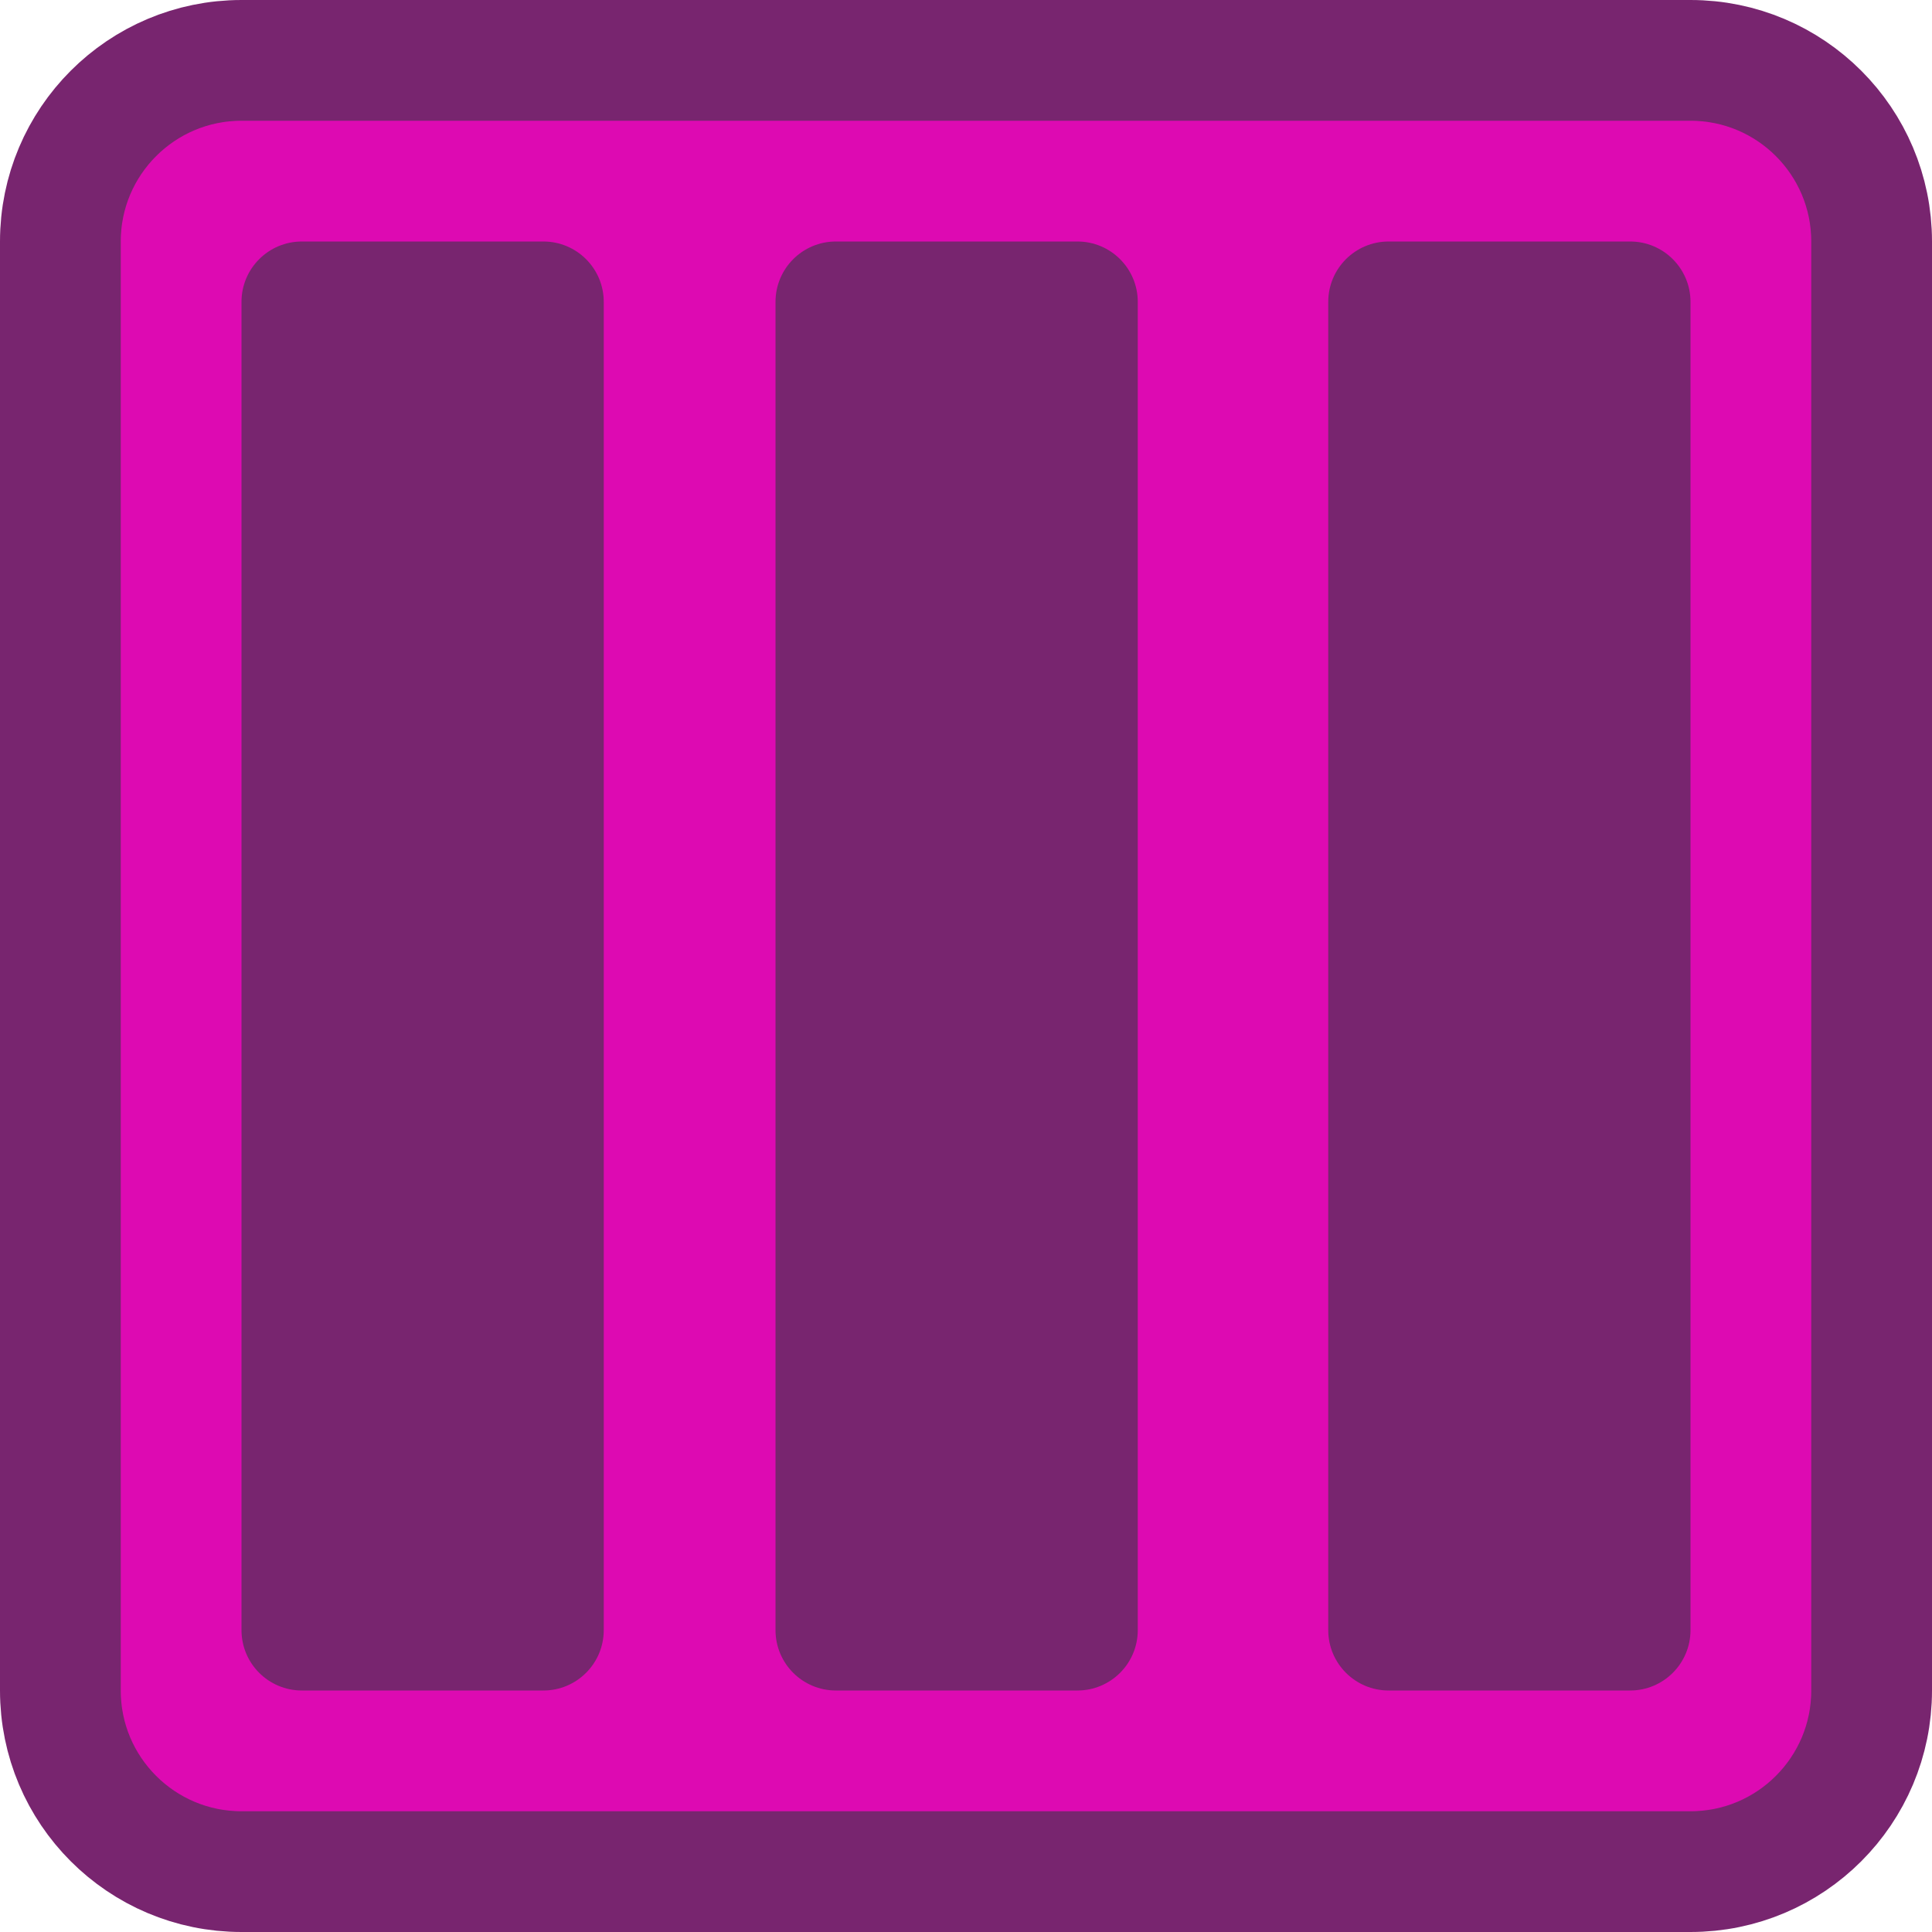
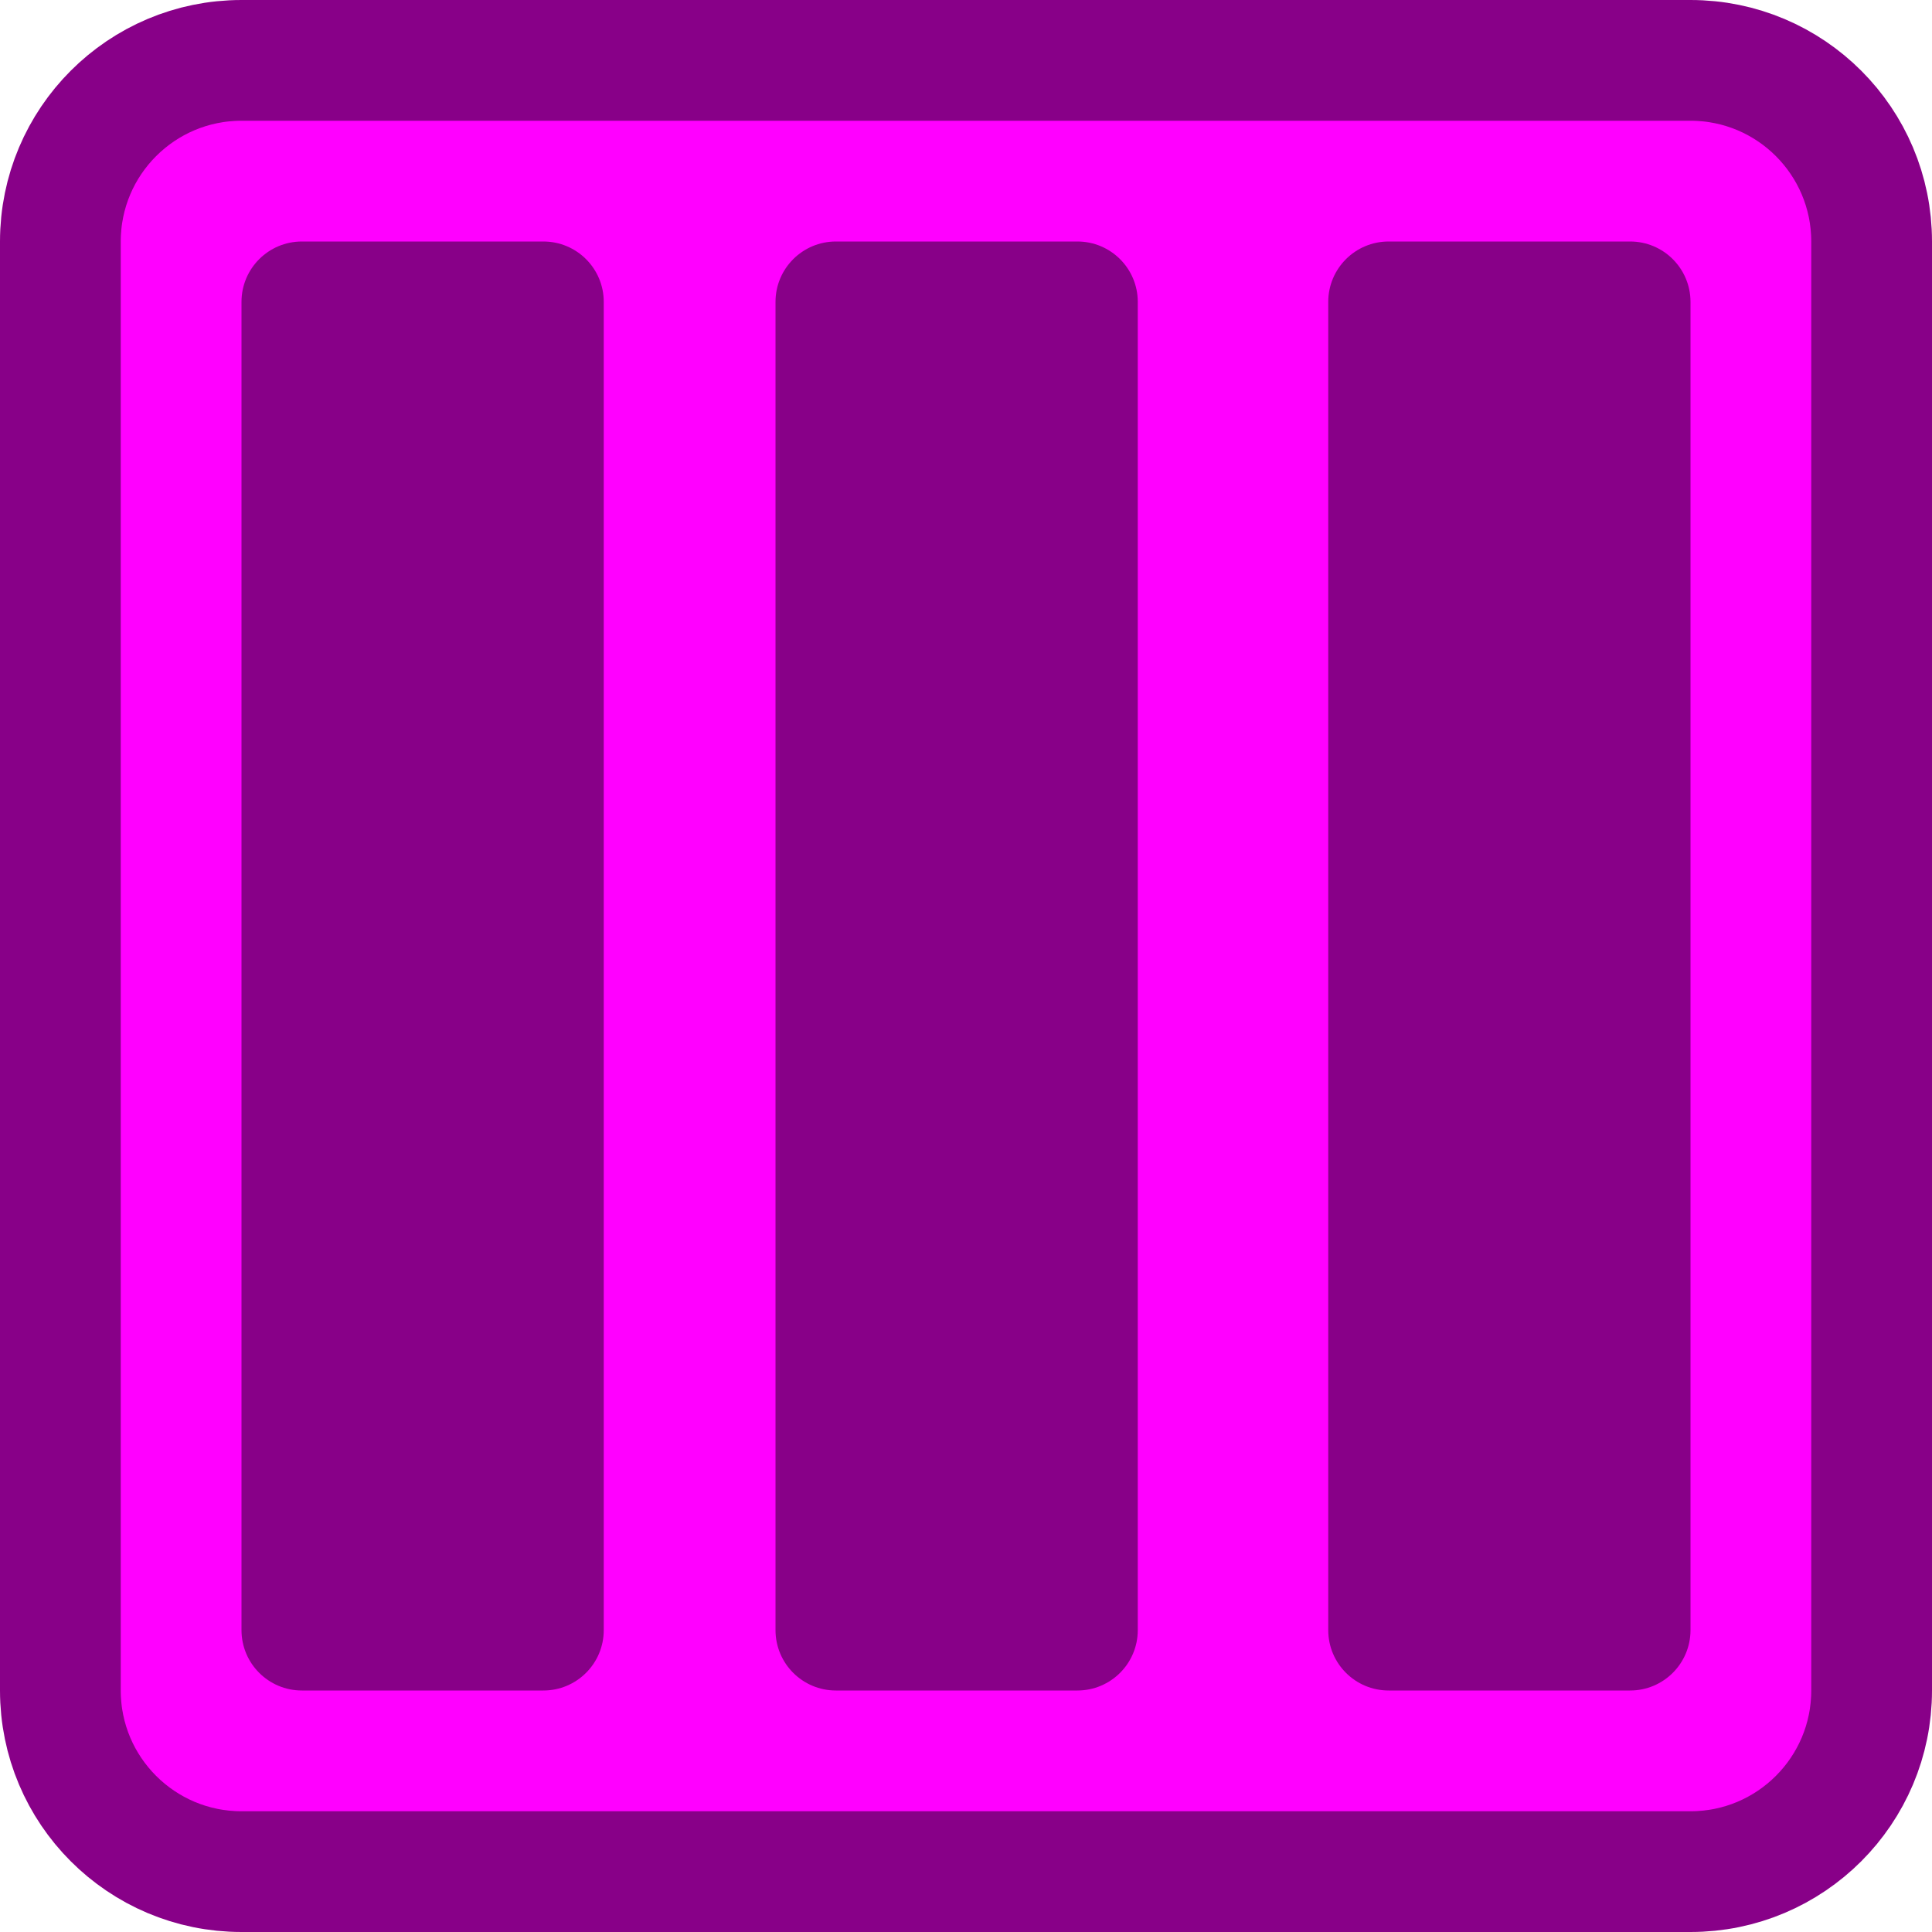
<svg xmlns="http://www.w3.org/2000/svg" xmlns:ns1="https://boxy-svg.com" viewBox="0 0 32 32" width="32px" height="32px">
  <defs>
    <ns1:grid x="0" y="0" width="2" height="2" />
  </defs>
  <g style="">
-     <rect style="stroke-width: 2px; fill: rgb(221, 10, 178); stroke: rgb(120, 37, 111);" width="30" height="30" rx="3" ry="3" x="1" y="1">
+     <rect style="stroke-width: 2px; fill: rgb(255, 0, 255); stroke: rgb(136, 0, 136);" width="30" height="30" rx="3" ry="3" x="1" y="1">
      </rect>
    <g>
-       <rect style="fill: rgb(120, 37, 111);" x="-10" y="-28" width="6" height="24" rx="1" ry="1" transform="matrix(-1, 0, 0, -1, 0, 0)" />
-       <rect style="fill: rgb(120, 37, 111);" x="-28" y="-28" width="6" height="24" rx="1" ry="1" transform="matrix(-1, 0, 0, -1, 0, 0)" />
-       <rect style="fill: rgb(120, 37, 111);" x="-18.845" y="-28" width="6" height="24" rx="1" ry="1" transform="matrix(-1, 0, 0, -1, 0, 0)" />
+       <rect style="fill: rgb(136, 0, 136);" x="-10" y="-28" width="6" height="24" rx="1" ry="1" transform="matrix(-1, 0, 0, -1, 0, 0)" />
+       <rect style="fill: rgb(136, 0, 136);" x="-28" y="-28" width="6" height="24" rx="1" ry="1" transform="matrix(-1, 0, 0, -1, 0, 0)" />
+       <rect style="fill: rgb(136, 0, 136);" x="-18.845" y="-28" width="6" height="24" rx="1" ry="1" transform="matrix(-1, 0, 0, -1, 0, 0)" />
    </g>
  </g>
</svg>
